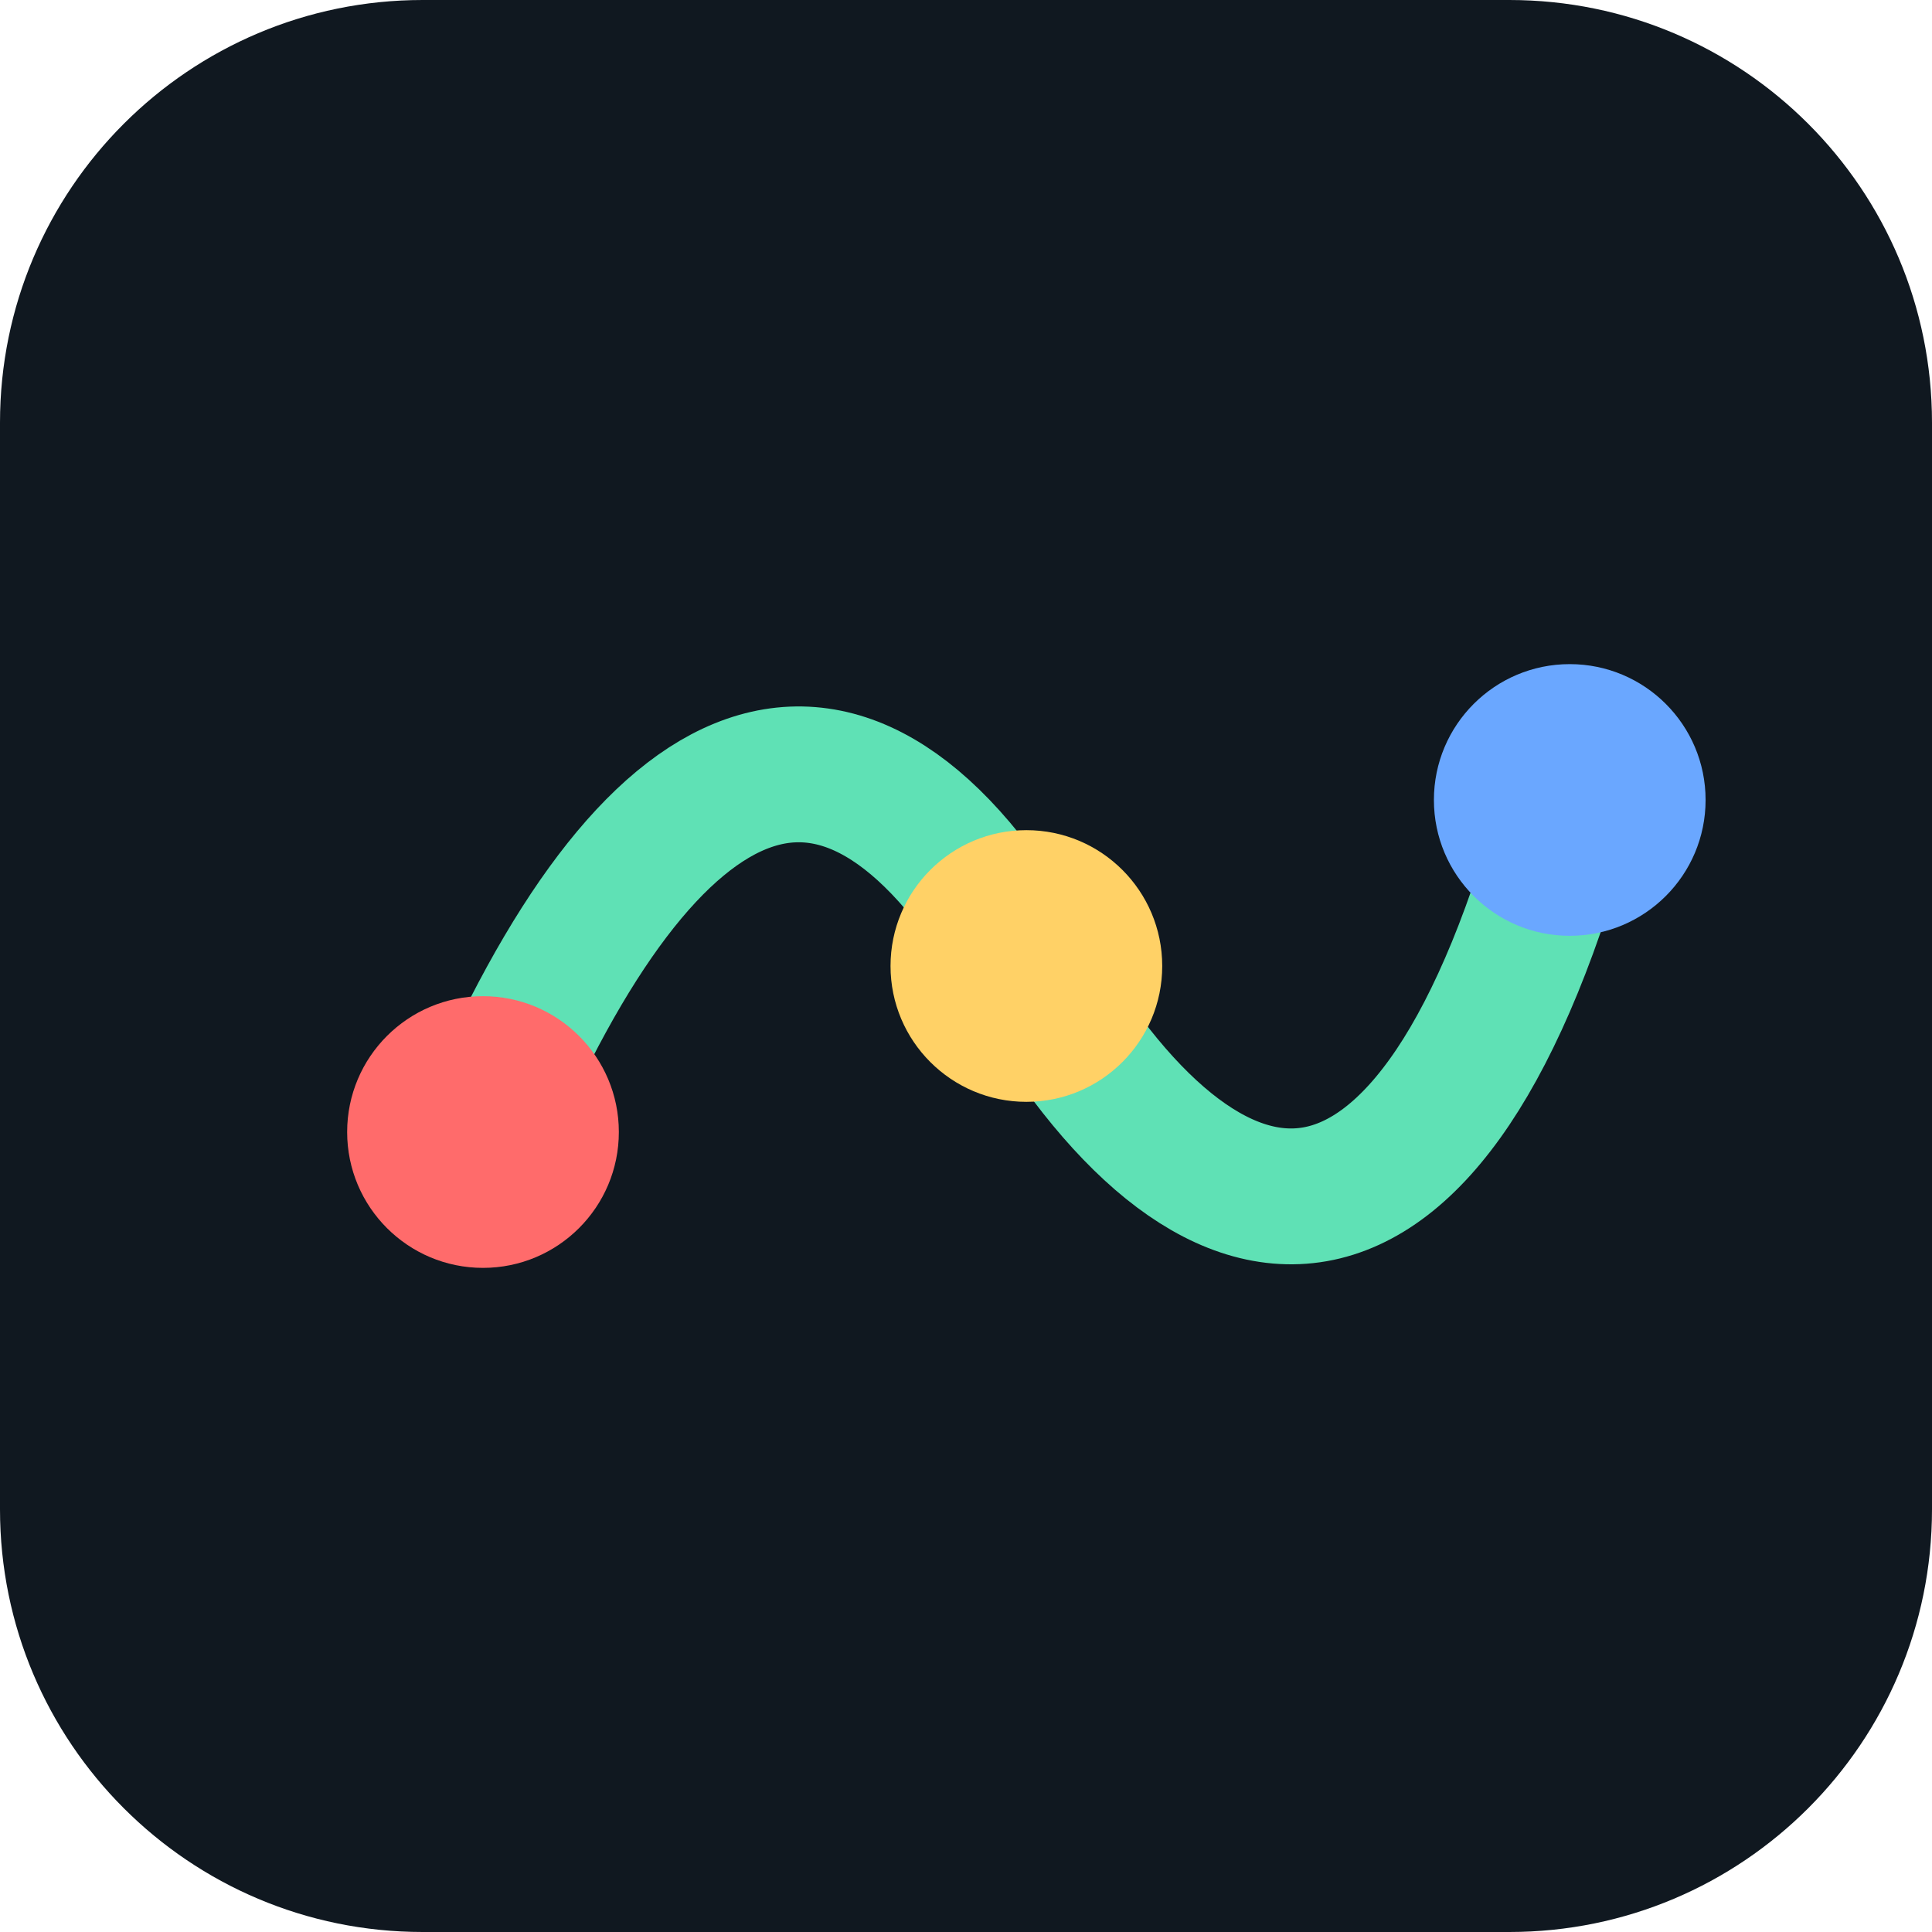
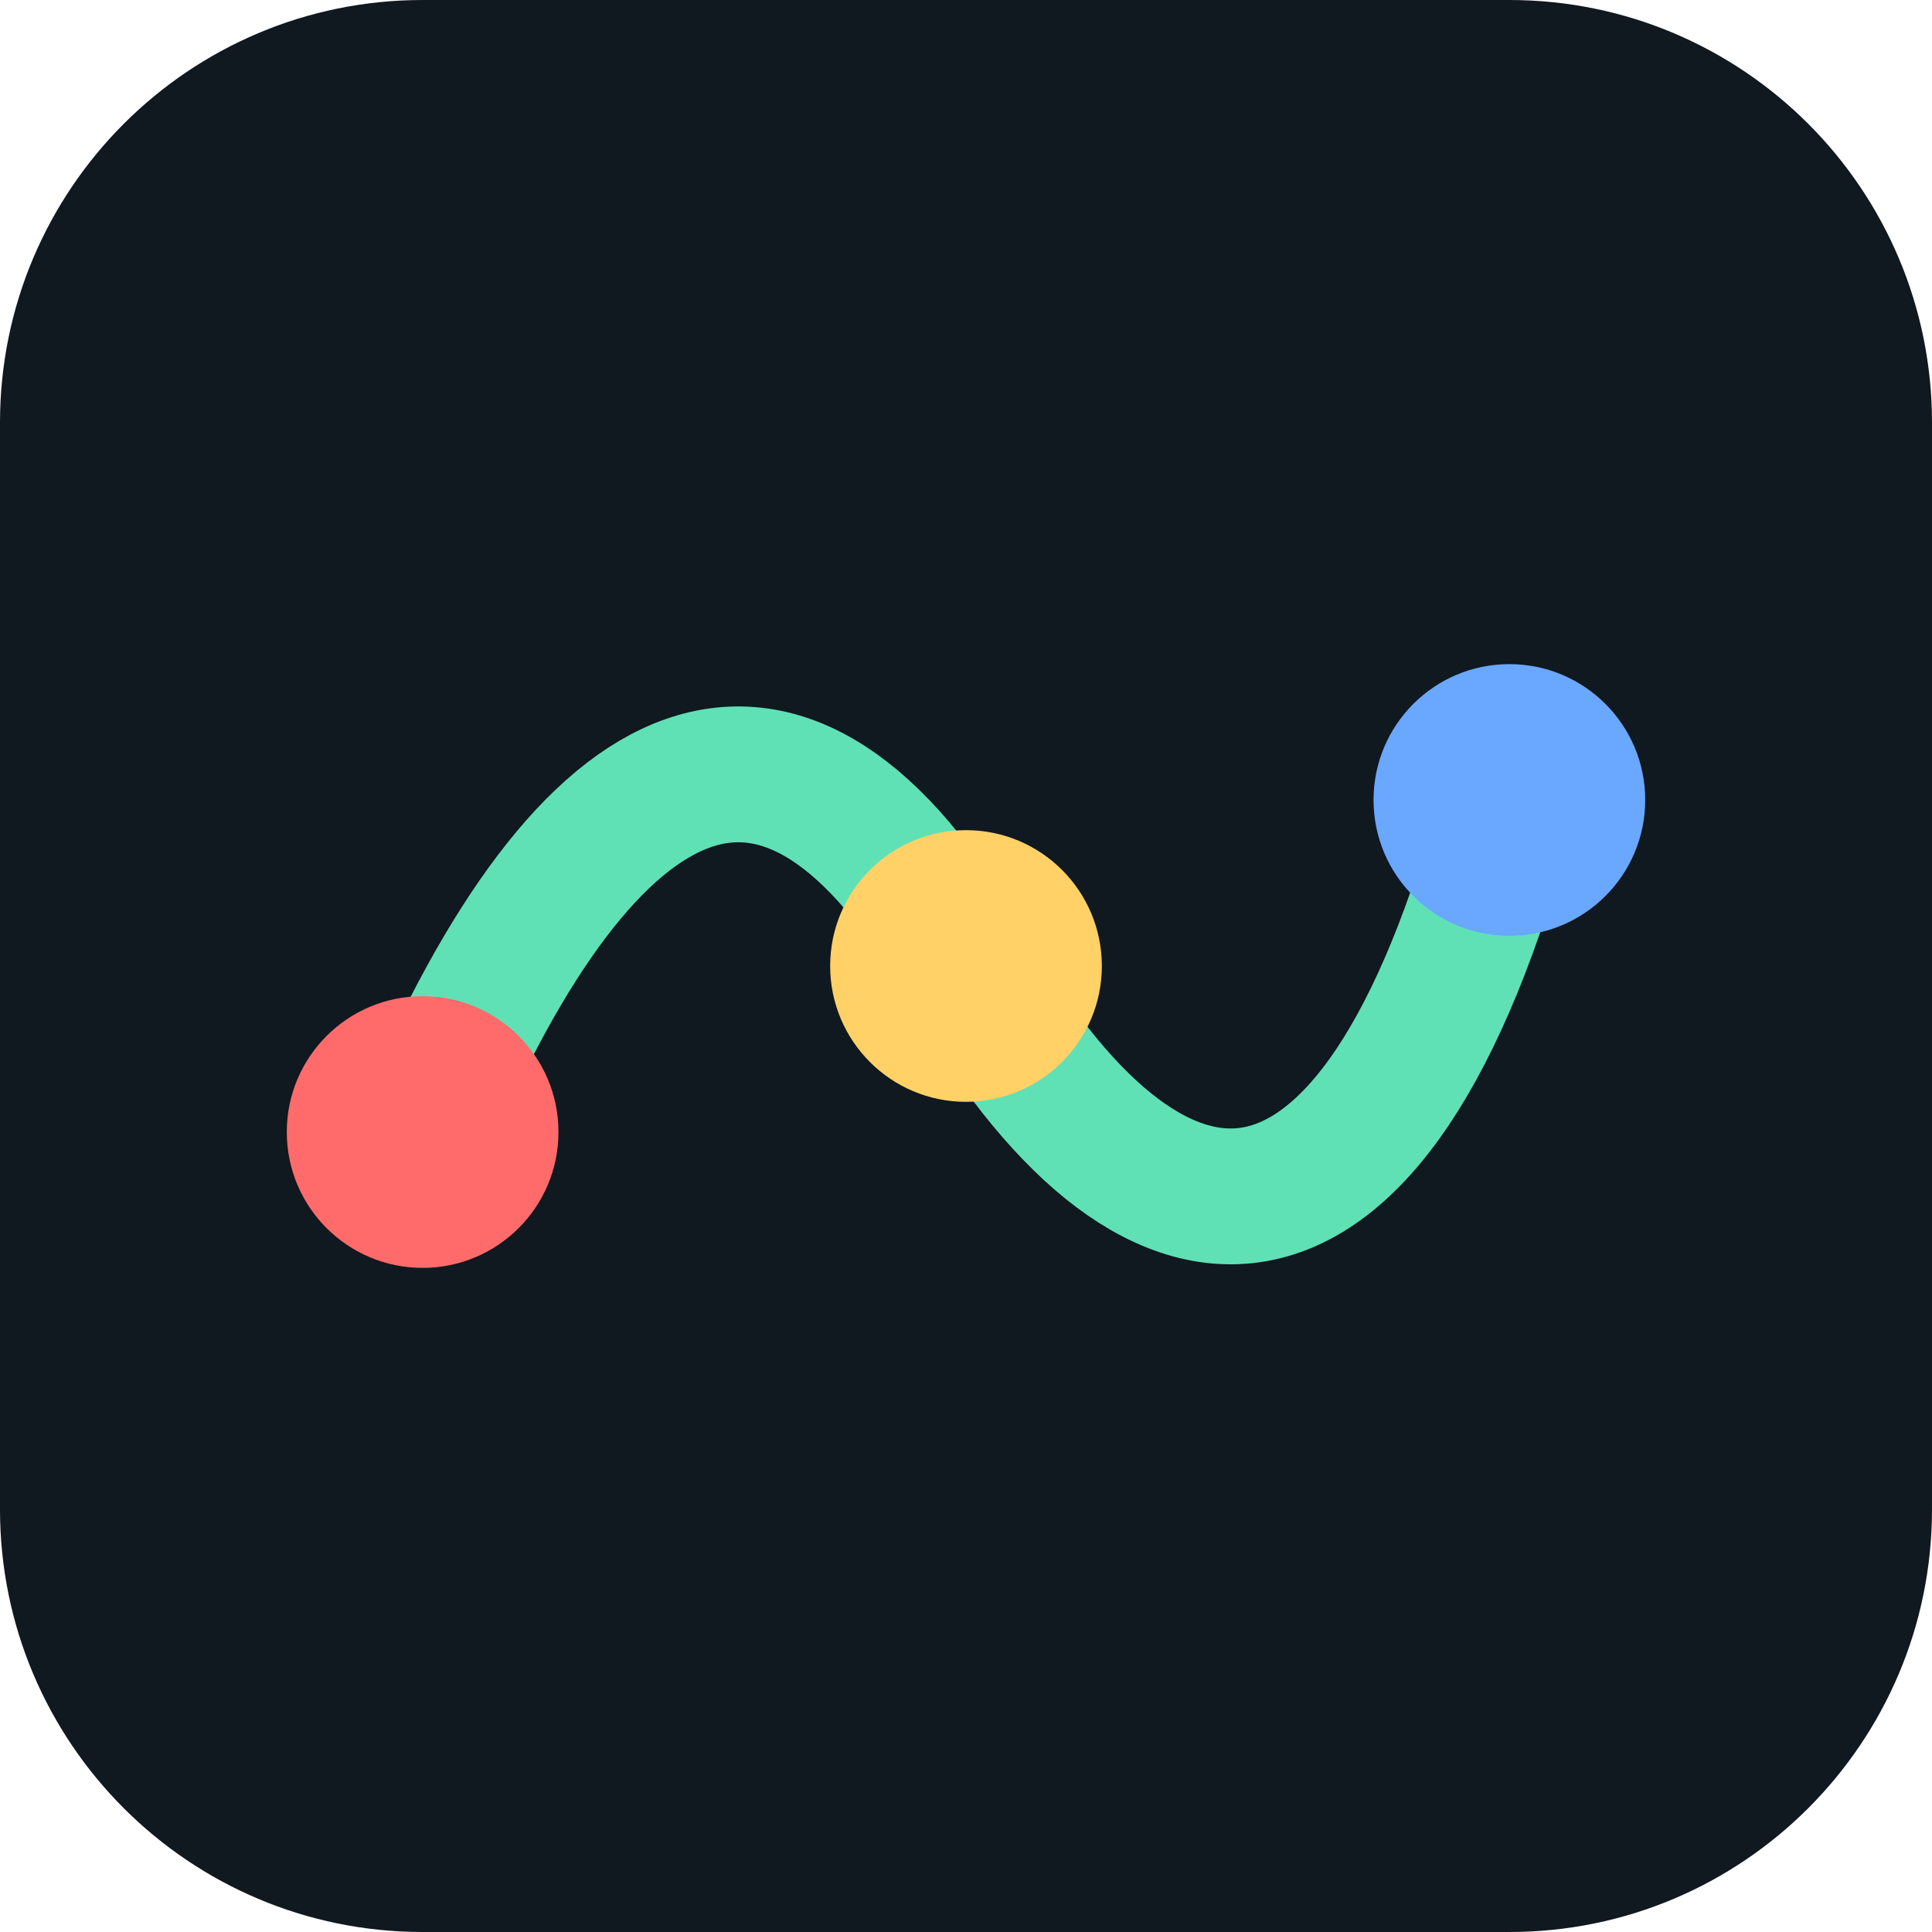
<svg xmlns="http://www.w3.org/2000/svg" viewBox="0 0 128 128" role="img" aria-labelledby="title desc">
  <rect width="128" height="128" rx="28" fill="#101820" />
-   <path d="M32 75 C43 49 56 43 68 64 C80 85 95 87 104 53" fill="none" stroke="#5FE1B5" stroke-width="9" stroke-linecap="round" />
-   <circle cx="32" cy="75" r="9" fill="#FF6B6B" />
-   <circle cx="68" cy="64" r="9" fill="#FFD166" />
-   <circle cx="104" cy="53" r="9" fill="#6AA7FF" />
+   <path d="M28 75 C39 49 52 43 64 64 C76 85 91 87 100 53" fill="none" stroke="#5FE1B5" stroke-width="9" stroke-linecap="round" />
+   <circle cx="28" cy="75" r="9" fill="#FF6B6B" />
+   <circle cx="64" cy="64" r="9" fill="#FFD166" />
+   <circle cx="100" cy="53" r="9" fill="#6AA7FF" />
</svg>
